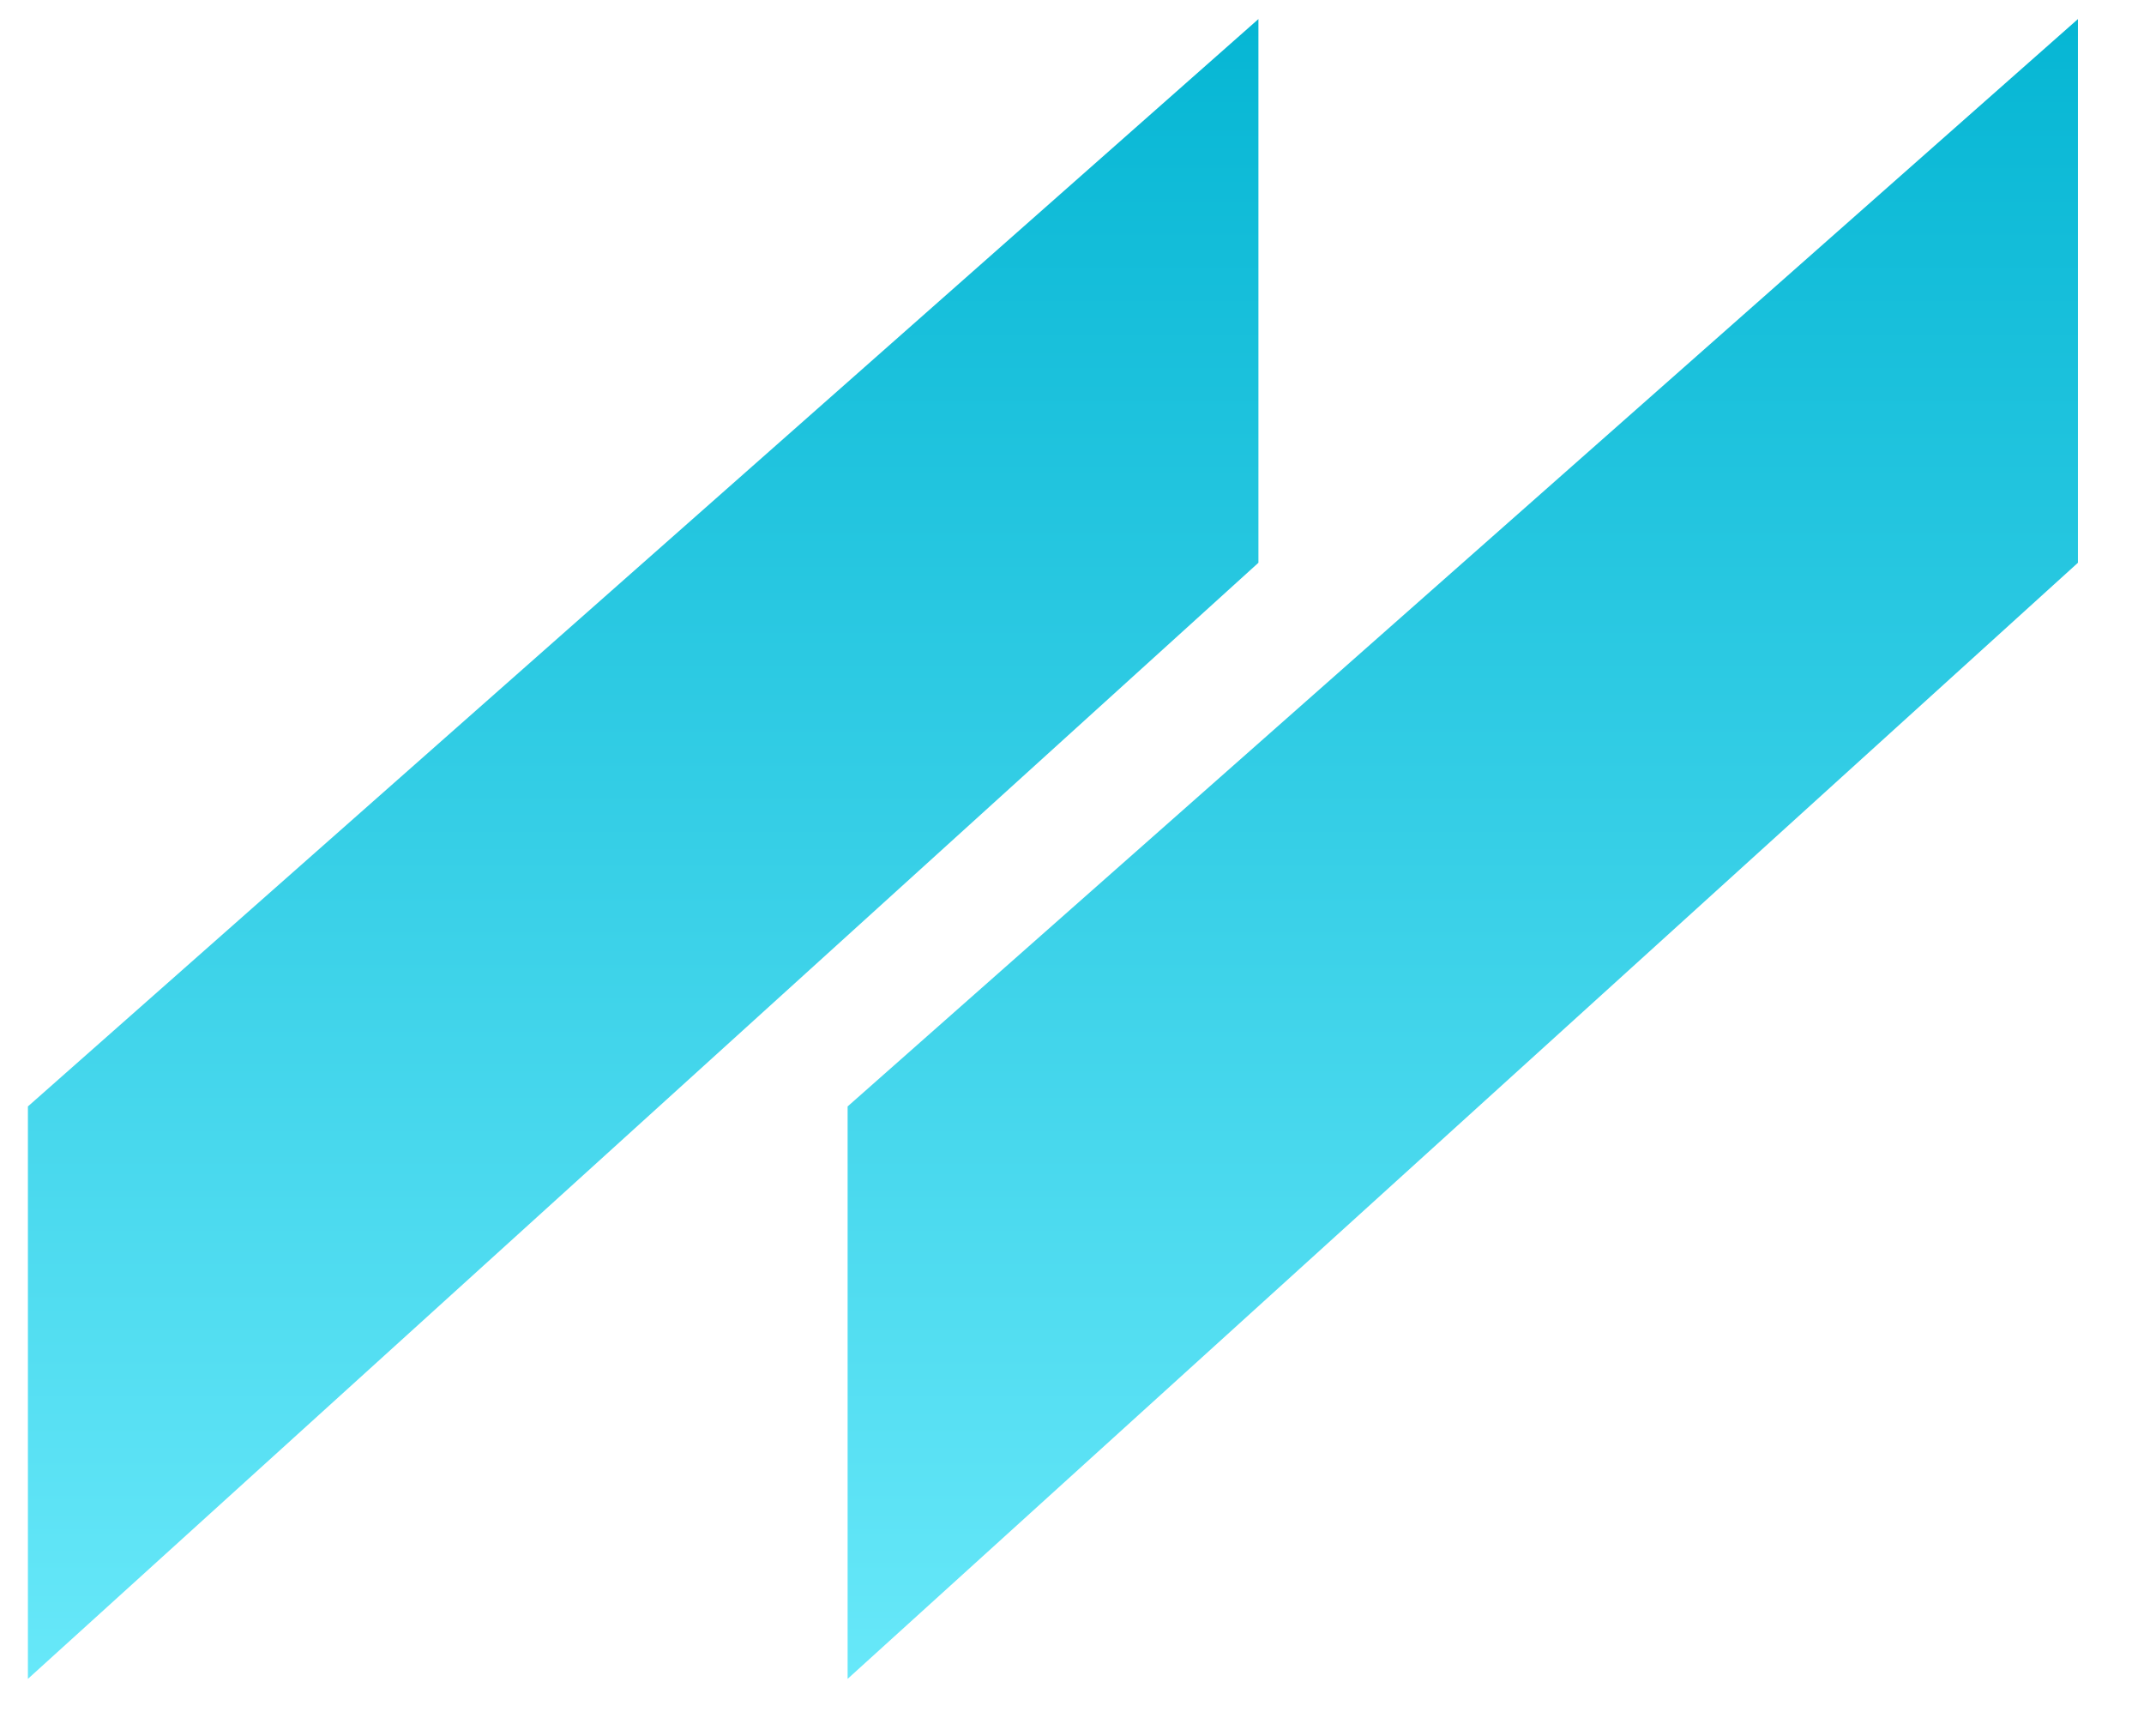
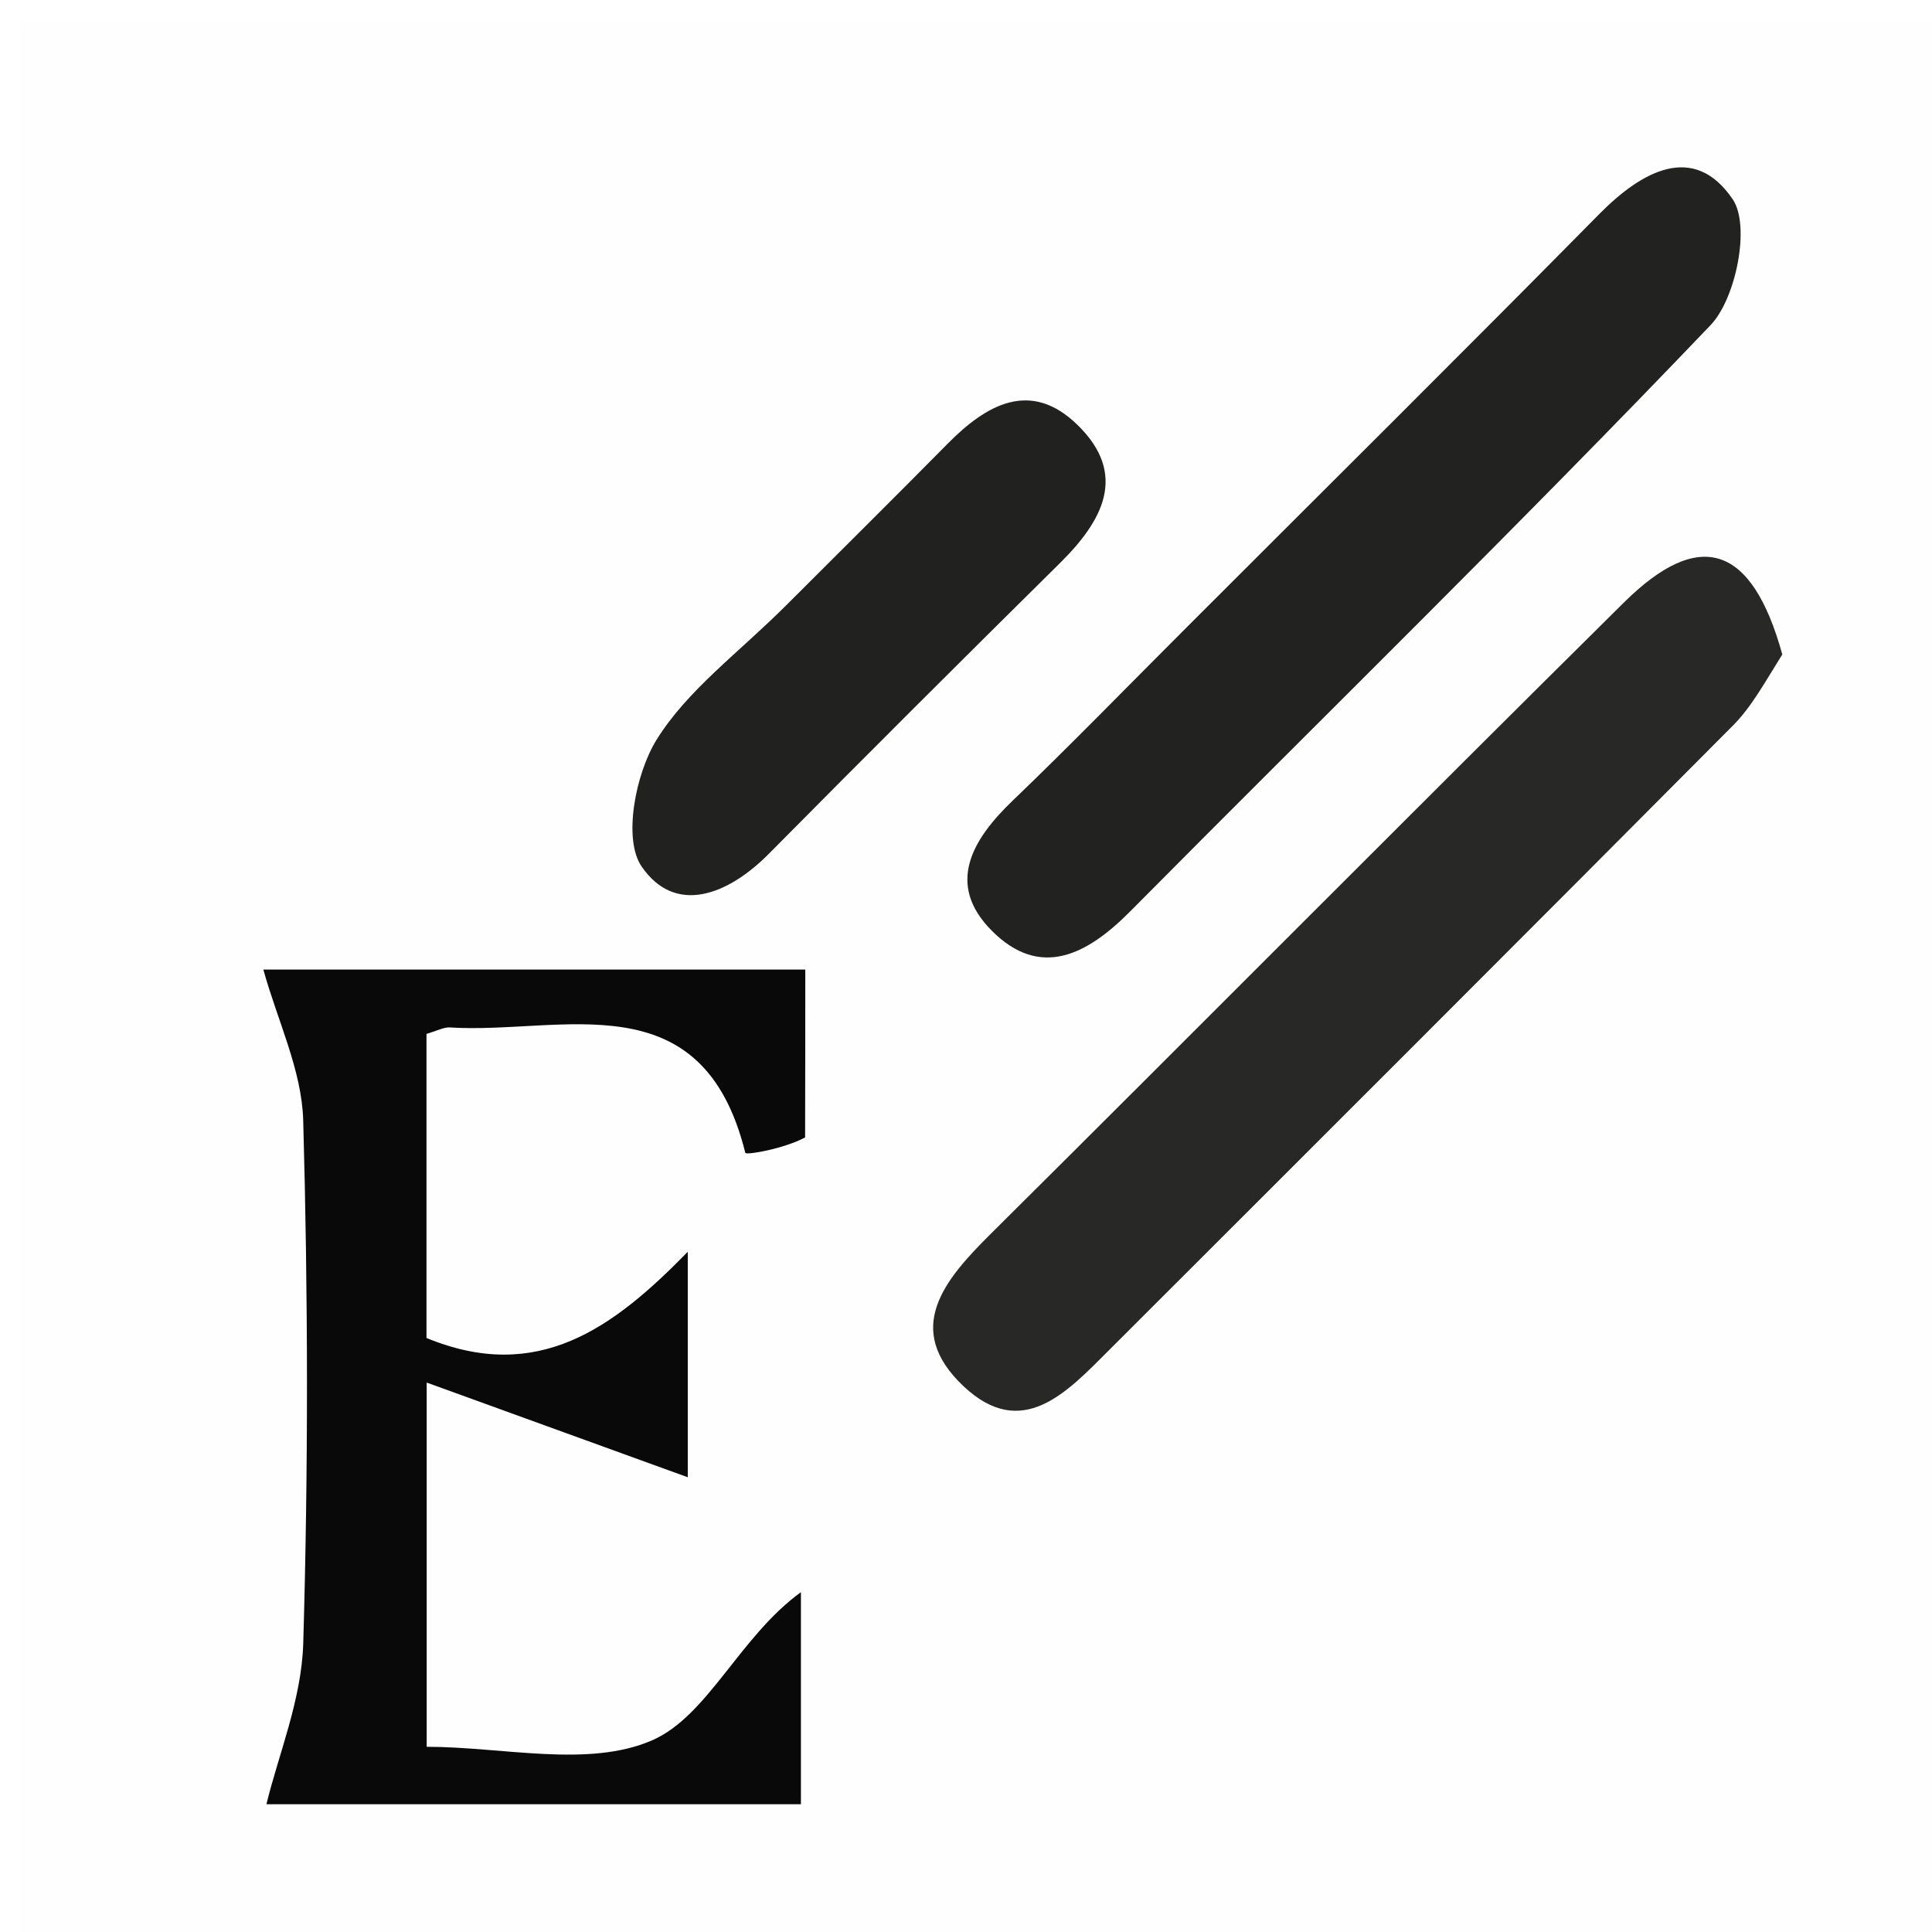
- <svg xmlns="http://www.w3.org/2000/svg" xmlns:xlink="http://www.w3.org/1999/xlink" version="1.1" preserveAspectRatio="xMidYMid meet" viewBox="344.564 330.278 111.737 91.218" width="53.87" height="43.61">
-   <defs>
-     <path d="M453.3 331.28L453.3 359.85L388.64 418.5L388.64 388.42L453.3 331.28Z" id="aFZf6T5ED" />
-     <linearGradient id="gradientb2ThqnP5Op" gradientUnits="userSpaceOnUse" x1="420.97" y1="331.28" x2="420.97" y2="418.5">
-       <stop style="stop-color: #06b6d4;stop-opacity: 1" offset="0%" />
-       <stop style="stop-color: #67e8f9;stop-opacity: 1" offset="100%" />
-     </linearGradient>
-     <path d="M410.23 331.28L410.23 359.85L345.56 418.5L345.56 388.42L410.23 331.28Z" id="a9fehgwfM" />
-     <linearGradient id="gradientk1wNV9Ostb" gradientUnits="userSpaceOnUse" x1="377.89" y1="331.28" x2="377.89" y2="418.5">
-       <stop style="stop-color: #06b6d4;stop-opacity: 1" offset="0%" />
-       <stop style="stop-color: #67e8f9;stop-opacity: 1" offset="100%" />
-     </linearGradient>
-   </defs>
-   <g>
-     <g>
-       <use xlink:href="#aFZf6T5ED" opacity="1" fill="url(#gradientb2ThqnP5Op)" />
-     </g>
-     <g>
-       <use xlink:href="#a9fehgwfM" opacity="1" fill="url(#gradientk1wNV9Ostb)" />
-     </g>
-   </g>
+ <svg xmlns="http://www.w3.org/2000/svg" version="1.1" id="Layer_1" x="0px" y="0px" width="100%" viewBox="0 0 96 96" enable-background="new 0 0 96 96" xml:space="preserve">
+   <path fill="#FEFEFE" opacity="1" stroke="none" d=" M59,97   C39.333,97 20.167,97 1,97   C1,65 1,33 1,1   C33,1 65,1 97,1   C97,33 97,65 97,97   C84.5,97 72,97 59,97  M40.014,56.075   C40.014,53.465 40.014,50.855 40.014,48.177   C30.45,48.177 21.395,48.177 13.085,48.177   C13.792,50.727 14.996,53.179 15.066,55.664   C15.309,64.324 15.321,72.999 15.068,81.658   C14.986,84.461 13.82,87.232 13.239,89.651   C21.512,89.651 30.594,89.651 39.797,89.651   C39.797,85.894 39.797,82.504 39.797,79.114   C36.752,81.324 35.172,85.273 32.4,86.477   C29.226,87.856 24.993,86.797 21.202,86.797   C21.202,81.065 21.202,75.653 21.202,68.699   C26.103,70.477 30.259,71.984 34.175,73.404   C34.175,69.7 34.175,65.95 34.175,62.201   C30.475,65.99 26.731,68.765 21.192,66.484   C21.192,61.454 21.192,56.382 21.192,51.372   C21.742,51.214 22.051,51.035 22.347,51.053   C27.944,51.404 34.887,48.625 37.034,57.283   C37.066,57.412 38.967,57.078 40.014,56.075  M88.682,32.17   C87.046,27.034 84.433,26.234 80.692,29.937   C70.164,40.357 59.735,50.877 49.224,61.315   C46.927,63.596 44.85,66.034 47.887,68.89   C50.785,71.615 53.024,69.17 55.065,67.131   C65.427,56.779 75.792,46.43 86.119,36.042   C87.033,35.123 87.674,33.933 88.682,32.17  M58.818,31.318   C55.989,34.145 53.203,37.017 50.317,39.785   C48.287,41.732 46.997,43.944 49.275,46.24   C51.687,48.671 54.023,47.44 56.157,45.288   C65.778,35.585 75.559,26.037 84.995,16.158   C86.271,14.822 86.982,11.204 86.098,9.903   C84.165,7.057 81.583,8.491 79.452,10.651   C72.782,17.414 66.035,24.101 58.818,31.318  M38.821,30.321   C36.705,32.437 34.157,34.285 32.623,36.761   C31.573,38.455 30.95,41.698 31.88,43.054   C33.564,45.511 36.192,44.457 38.205,42.423   C42.998,37.58 47.823,32.769 52.669,27.978   C54.788,25.884 56.065,23.579 53.546,21.119   C51.212,18.84 49.016,20.093 47.075,22.06   C44.507,24.664 41.907,27.235 38.821,30.321  z" />
+   <path fill="#090909" opacity="1" stroke="none" d=" M40.005,56.518   C38.967,57.078 37.066,57.412 37.034,57.283   C34.887,48.625 27.944,51.404 22.347,51.053   C22.051,51.035 21.742,51.214 21.192,51.372   C21.192,56.382 21.192,61.454 21.192,66.484   C26.731,68.765 30.475,65.99 34.175,62.201   C34.175,65.95 34.175,69.7 34.175,73.404   C30.259,71.984 26.103,70.477 21.202,68.699   C21.202,75.653 21.202,81.065 21.202,86.797   C24.993,86.797 29.226,87.856 32.4,86.477   C35.172,85.273 36.752,81.324 39.797,79.114   C39.797,82.504 39.797,85.894 39.797,89.651   C30.594,89.651 21.512,89.651 13.239,89.651   C13.82,87.232 14.986,84.461 15.068,81.658   C15.321,72.999 15.309,64.324 15.066,55.664   C14.996,53.179 13.792,50.727 13.085,48.177   C21.395,48.177 30.45,48.177 40.014,48.177   C40.014,50.855 40.014,53.465 40.005,56.518  z" />
+   <path fill="#282826" opacity="1" stroke="none" d=" M88.562,32.52   C87.674,33.933 87.033,35.123 86.119,36.042   C75.792,46.43 65.427,56.779 55.065,67.131   C53.024,69.17 50.785,71.615 47.887,68.89   C44.85,66.034 46.927,63.596 49.224,61.315   C59.735,50.877 70.164,40.357 80.692,29.937   C84.433,26.234 87.046,27.034 88.562,32.52  z" />
+   <path fill="#222220" opacity="1" stroke="none" d=" M59.068,31.068   C66.035,24.101 72.782,17.414 79.452,10.651   C81.583,8.491 84.165,7.057 86.098,9.903   C86.982,11.204 86.271,14.822 84.995,16.158   C75.559,26.037 65.778,35.585 56.157,45.288   C54.023,47.44 51.687,48.671 49.275,46.24   C46.997,43.944 48.287,41.732 50.317,39.785   C53.203,37.017 55.989,34.145 59.068,31.068  z" />
+   <path fill="#21211F" opacity="1" stroke="none" d=" M39.071,30.071   C41.907,27.235 44.507,24.664 47.075,22.06   C49.016,20.093 51.212,18.84 53.546,21.119   C56.065,23.579 54.788,25.884 52.669,27.978   C47.823,32.769 42.998,37.58 38.205,42.423   C36.192,44.457 33.564,45.511 31.88,43.054   C30.95,41.698 31.573,38.455 32.623,36.761   C34.157,34.285 36.705,32.437 39.071,30.071  z" />
</svg>
